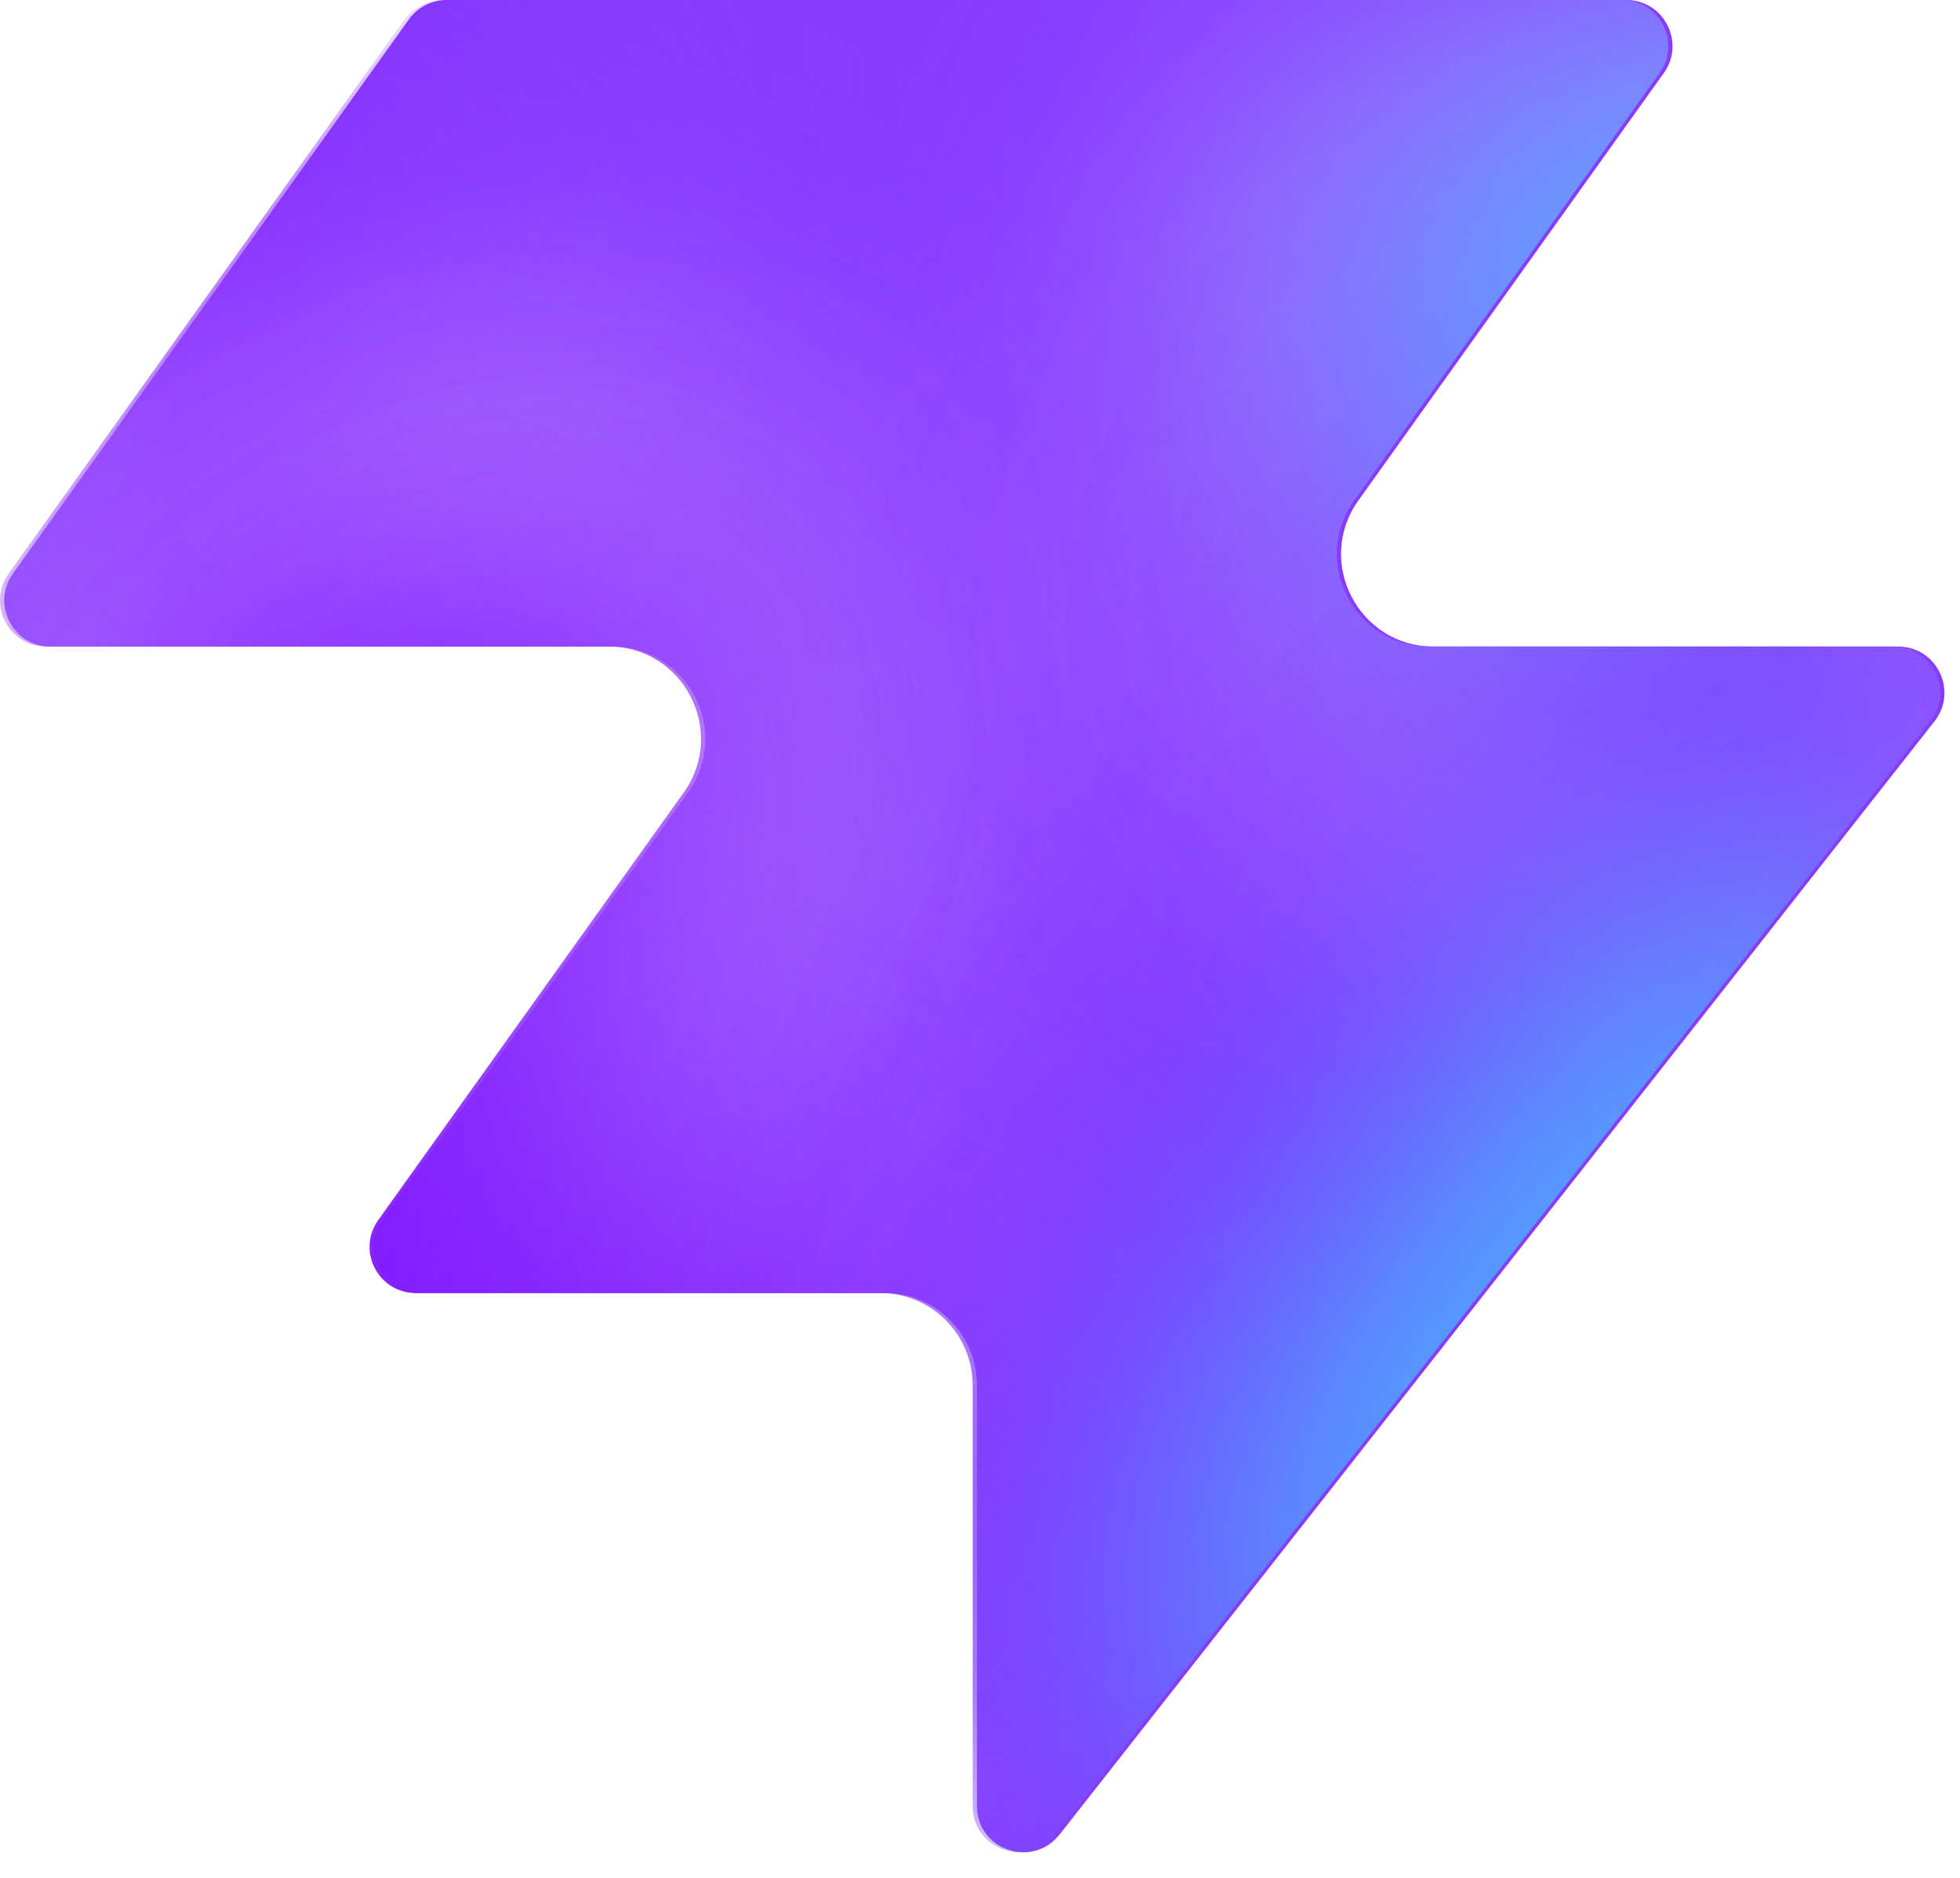
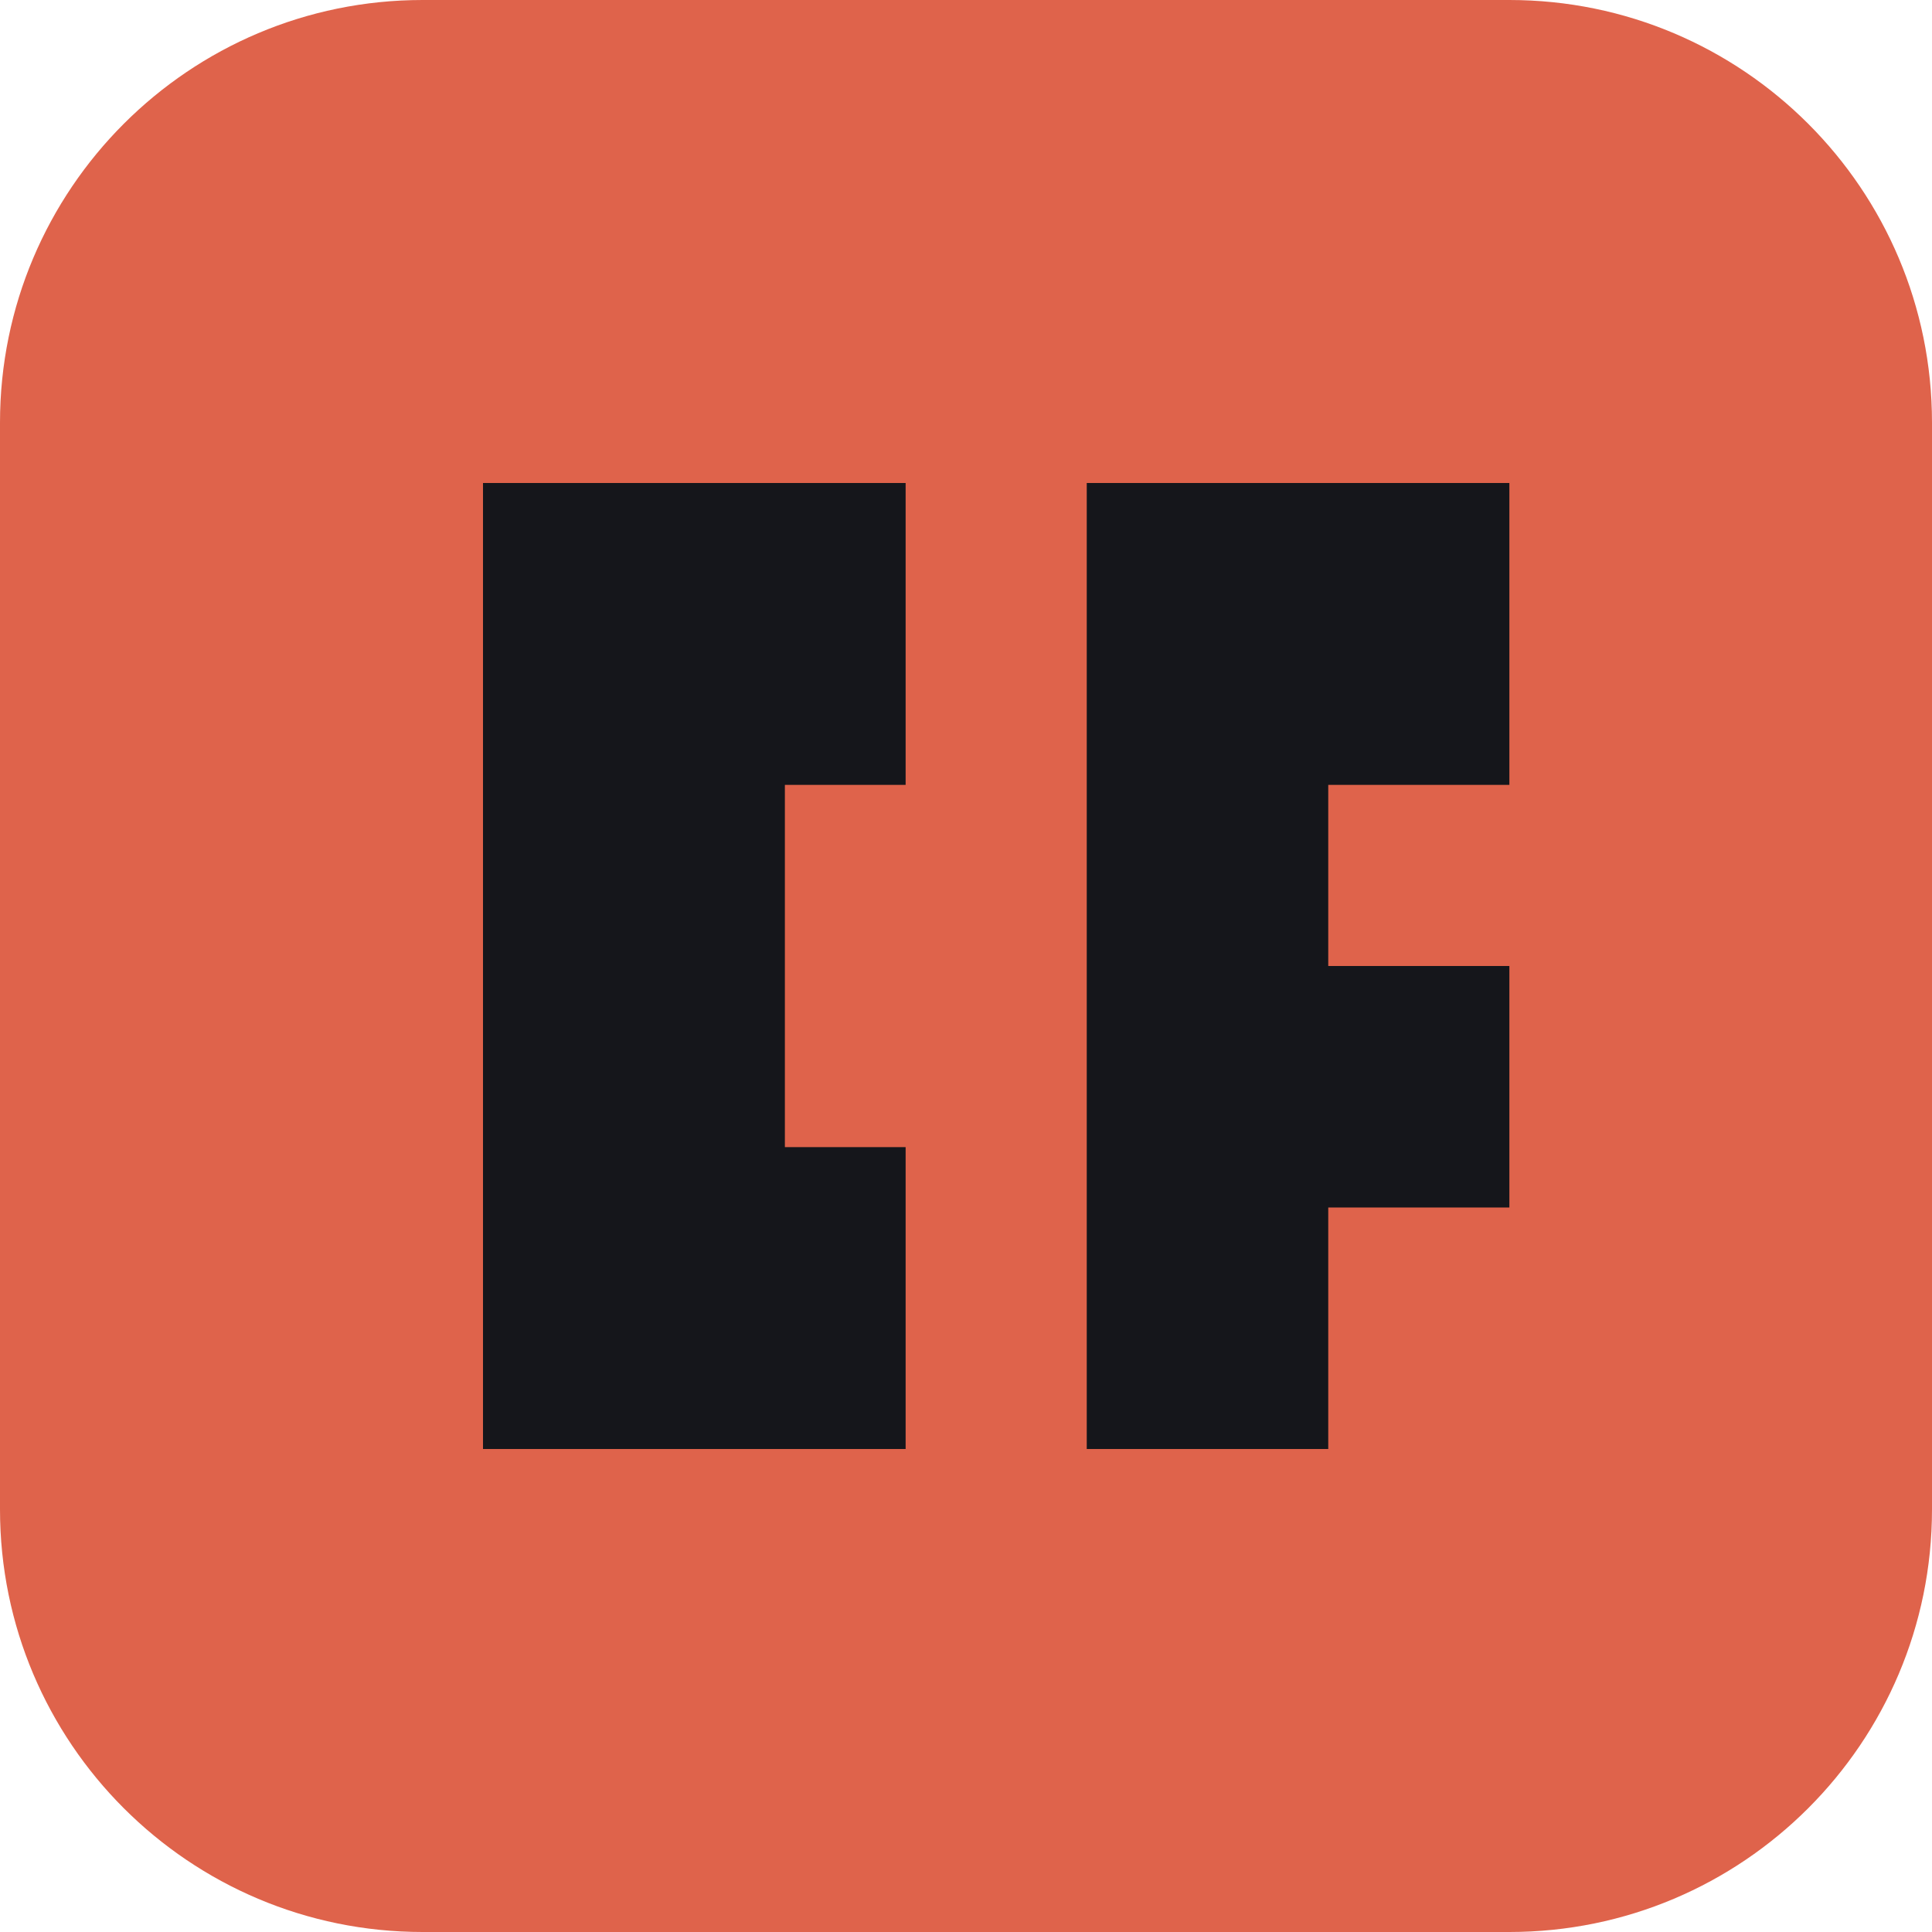
- <svg xmlns="http://www.w3.org/2000/svg" width="48" height="46" fill="none" viewBox="0 0 48 46">
-   <path fill="#863bff" d="M25.946 44.938c-.664.845-2.021.375-2.021-.698V33.937a2.26 2.26 0 0 0-2.262-2.262H10.287c-.92 0-1.456-1.04-.92-1.788l7.48-10.471c1.07-1.497 0-3.578-1.842-3.578H1.237c-.92 0-1.456-1.04-.92-1.788L10.013.474c.214-.297.556-.474.92-.474h28.894c.92 0 1.456 1.04.92 1.788l-7.48 10.471c-1.07 1.498 0 3.579 1.842 3.579h11.377c.943 0 1.473 1.088.89 1.83L25.947 44.94z" style="fill:#863bff;fill:color(display-p3 .525 .23 1);fill-opacity:1" />
-   <mask id="a" width="48" height="46" x="0" y="0" maskUnits="userSpaceOnUse" style="mask-type:alpha">
-     <path fill="#000" d="M25.842 44.938c-.664.844-2.021.375-2.021-.698V33.937a2.26 2.26 0 0 0-2.262-2.262H10.183c-.92 0-1.456-1.04-.92-1.788l7.48-10.471c1.07-1.498 0-3.579-1.842-3.579H1.133c-.92 0-1.456-1.04-.92-1.787L9.91.473c.214-.297.556-.474.92-.474h28.894c.92 0 1.456 1.04.92 1.788l-7.48 10.471c-1.07 1.498 0 3.578 1.842 3.578h11.377c.943 0 1.473 1.088.89 1.832L25.843 44.94z" style="fill:#000;fill-opacity:1" />
-   </mask>
-   <g mask="url(#a)">
-     <g filter="url(#b)">
-       <ellipse cx="5.508" cy="14.704" fill="#ede6ff" rx="5.508" ry="14.704" style="fill:#ede6ff;fill:color(display-p3 .927 .903 1);fill-opacity:1" transform="matrix(.00324 1 1 -.00324 -4.47 31.516)" />
-     </g>
-     <g filter="url(#c)">
-       <ellipse cx="10.399" cy="29.851" fill="#ede6ff" rx="10.399" ry="29.851" style="fill:#ede6ff;fill:color(display-p3 .927 .903 1);fill-opacity:1" transform="matrix(.00324 1 1 -.00324 -39.328 7.883)" />
-     </g>
-     <g filter="url(#d)">
-       <ellipse cx="5.508" cy="30.487" fill="#7e14ff" rx="5.508" ry="30.487" style="fill:#7e14ff;fill:color(display-p3 .492 .077 1);fill-opacity:1" transform="rotate(89.814 -25.913 -14.639)scale(1 -1)" />
-     </g>
-     <g filter="url(#e)">
-       <ellipse cx="5.508" cy="30.599" fill="#7e14ff" rx="5.508" ry="30.599" style="fill:#7e14ff;fill:color(display-p3 .492 .077 1);fill-opacity:1" transform="rotate(89.814 -32.644 -3.334)scale(1 -1)" />
-     </g>
-     <g filter="url(#f)">
-       <ellipse cx="5.508" cy="30.599" fill="#7e14ff" rx="5.508" ry="30.599" style="fill:#7e14ff;fill:color(display-p3 .492 .077 1);fill-opacity:1" transform="matrix(.00324 1 1 -.00324 -34.34 30.47)" />
-     </g>
-     <g filter="url(#g)">
-       <ellipse cx="14.072" cy="22.078" fill="#ede6ff" rx="14.072" ry="22.078" style="fill:#ede6ff;fill:color(display-p3 .927 .903 1);fill-opacity:1" transform="rotate(93.35 24.506 48.493)scale(-1 1)" />
-     </g>
-     <g filter="url(#h)">
-       <ellipse cx="3.47" cy="21.501" fill="#7e14ff" rx="3.47" ry="21.501" style="fill:#7e14ff;fill:color(display-p3 .492 .077 1);fill-opacity:1" transform="rotate(89.009 28.708 47.59)scale(-1 1)" />
-     </g>
-     <g filter="url(#i)">
-       <ellipse cx="3.47" cy="21.501" fill="#7e14ff" rx="3.47" ry="21.501" style="fill:#7e14ff;fill:color(display-p3 .492 .077 1);fill-opacity:1" transform="rotate(89.009 28.708 47.59)scale(-1 1)" />
-     </g>
-     <g filter="url(#j)">
-       <ellipse cx=".387" cy="8.972" fill="#7e14ff" rx="4.407" ry="29.108" style="fill:#7e14ff;fill:color(display-p3 .492 .077 1);fill-opacity:1" transform="rotate(39.51 .387 8.972)" />
-     </g>
-     <g filter="url(#k)">
-       <ellipse cx="47.523" cy="-6.092" fill="#7e14ff" rx="4.407" ry="29.108" style="fill:#7e14ff;fill:color(display-p3 .492 .077 1);fill-opacity:1" transform="rotate(37.892 47.523 -6.092)" />
-     </g>
-     <g filter="url(#l)">
-       <ellipse cx="41.412" cy="6.333" fill="#47bfff" rx="5.971" ry="9.665" style="fill:#47bfff;fill:color(display-p3 .28 .748 1);fill-opacity:1" transform="rotate(37.892 41.412 6.333)" />
-     </g>
-     <g filter="url(#m)">
-       <ellipse cx="-1.879" cy="38.332" fill="#7e14ff" rx="4.407" ry="29.108" style="fill:#7e14ff;fill:color(display-p3 .492 .077 1);fill-opacity:1" transform="rotate(37.892 -1.88 38.332)" />
-     </g>
-     <g filter="url(#n)">
-       <ellipse cx="-1.879" cy="38.332" fill="#7e14ff" rx="4.407" ry="29.108" style="fill:#7e14ff;fill:color(display-p3 .492 .077 1);fill-opacity:1" transform="rotate(37.892 -1.88 38.332)" />
-     </g>
-     <g filter="url(#o)">
-       <ellipse cx="35.651" cy="29.907" fill="#7e14ff" rx="4.407" ry="29.108" style="fill:#7e14ff;fill:color(display-p3 .492 .077 1);fill-opacity:1" transform="rotate(37.892 35.651 29.907)" />
-     </g>
-     <g filter="url(#p)">
-       <ellipse cx="38.418" cy="32.4" fill="#47bfff" rx="5.971" ry="15.297" style="fill:#47bfff;fill:color(display-p3 .28 .748 1);fill-opacity:1" transform="rotate(37.892 38.418 32.4)" />
-     </g>
-   </g>
-   <defs>
-     <filter id="b" width="60.045" height="41.654" x="-19.77" y="16.149" color-interpolation-filters="sRGB" filterUnits="userSpaceOnUse">
-       <feFlood flood-opacity="0" result="BackgroundImageFix" />
-       <feBlend in="SourceGraphic" in2="BackgroundImageFix" result="shape" />
-       <feGaussianBlur result="effect1_foregroundBlur_2002_17158" stdDeviation="7.659" />
-     </filter>
-     <filter id="c" width="90.34" height="51.437" x="-54.613" y="-7.533" color-interpolation-filters="sRGB" filterUnits="userSpaceOnUse">
-       <feFlood flood-opacity="0" result="BackgroundImageFix" />
-       <feBlend in="SourceGraphic" in2="BackgroundImageFix" result="shape" />
-       <feGaussianBlur result="effect1_foregroundBlur_2002_17158" stdDeviation="7.659" />
-     </filter>
-     <filter id="d" width="79.355" height="29.4" x="-49.64" y="2.03" color-interpolation-filters="sRGB" filterUnits="userSpaceOnUse">
-       <feFlood flood-opacity="0" result="BackgroundImageFix" />
-       <feBlend in="SourceGraphic" in2="BackgroundImageFix" result="shape" />
-       <feGaussianBlur result="effect1_foregroundBlur_2002_17158" stdDeviation="4.596" />
-     </filter>
-     <filter id="e" width="79.579" height="29.4" x="-45.045" y="20.029" color-interpolation-filters="sRGB" filterUnits="userSpaceOnUse">
-       <feFlood flood-opacity="0" result="BackgroundImageFix" />
-       <feBlend in="SourceGraphic" in2="BackgroundImageFix" result="shape" />
-       <feGaussianBlur result="effect1_foregroundBlur_2002_17158" stdDeviation="4.596" />
-     </filter>
-     <filter id="f" width="79.579" height="29.4" x="-43.513" y="21.178" color-interpolation-filters="sRGB" filterUnits="userSpaceOnUse">
-       <feFlood flood-opacity="0" result="BackgroundImageFix" />
-       <feBlend in="SourceGraphic" in2="BackgroundImageFix" result="shape" />
-       <feGaussianBlur result="effect1_foregroundBlur_2002_17158" stdDeviation="4.596" />
-     </filter>
-     <filter id="g" width="74.749" height="58.852" x="15.756" y="-17.901" color-interpolation-filters="sRGB" filterUnits="userSpaceOnUse">
-       <feFlood flood-opacity="0" result="BackgroundImageFix" />
-       <feBlend in="SourceGraphic" in2="BackgroundImageFix" result="shape" />
-       <feGaussianBlur result="effect1_foregroundBlur_2002_17158" stdDeviation="7.659" />
-     </filter>
-     <filter id="h" width="61.377" height="25.362" x="23.548" y="2.284" color-interpolation-filters="sRGB" filterUnits="userSpaceOnUse">
-       <feFlood flood-opacity="0" result="BackgroundImageFix" />
-       <feBlend in="SourceGraphic" in2="BackgroundImageFix" result="shape" />
-       <feGaussianBlur result="effect1_foregroundBlur_2002_17158" stdDeviation="4.596" />
-     </filter>
-     <filter id="i" width="61.377" height="25.362" x="23.548" y="2.284" color-interpolation-filters="sRGB" filterUnits="userSpaceOnUse">
-       <feFlood flood-opacity="0" result="BackgroundImageFix" />
-       <feBlend in="SourceGraphic" in2="BackgroundImageFix" result="shape" />
-       <feGaussianBlur result="effect1_foregroundBlur_2002_17158" stdDeviation="4.596" />
-     </filter>
-     <filter id="j" width="56.045" height="63.649" x="-27.636" y="-22.853" color-interpolation-filters="sRGB" filterUnits="userSpaceOnUse">
-       <feFlood flood-opacity="0" result="BackgroundImageFix" />
-       <feBlend in="SourceGraphic" in2="BackgroundImageFix" result="shape" />
-       <feGaussianBlur result="effect1_foregroundBlur_2002_17158" stdDeviation="4.596" />
-     </filter>
-     <filter id="k" width="54.814" height="64.646" x="20.116" y="-38.415" color-interpolation-filters="sRGB" filterUnits="userSpaceOnUse">
-       <feFlood flood-opacity="0" result="BackgroundImageFix" />
-       <feBlend in="SourceGraphic" in2="BackgroundImageFix" result="shape" />
-       <feGaussianBlur result="effect1_foregroundBlur_2002_17158" stdDeviation="4.596" />
-     </filter>
-     <filter id="l" width="33.541" height="35.313" x="24.641" y="-11.323" color-interpolation-filters="sRGB" filterUnits="userSpaceOnUse">
-       <feFlood flood-opacity="0" result="BackgroundImageFix" />
-       <feBlend in="SourceGraphic" in2="BackgroundImageFix" result="shape" />
-       <feGaussianBlur result="effect1_foregroundBlur_2002_17158" stdDeviation="4.596" />
-     </filter>
-     <filter id="m" width="54.814" height="64.646" x="-29.286" y="6.009" color-interpolation-filters="sRGB" filterUnits="userSpaceOnUse">
-       <feFlood flood-opacity="0" result="BackgroundImageFix" />
-       <feBlend in="SourceGraphic" in2="BackgroundImageFix" result="shape" />
-       <feGaussianBlur result="effect1_foregroundBlur_2002_17158" stdDeviation="4.596" />
-     </filter>
-     <filter id="n" width="54.814" height="64.646" x="-29.286" y="6.009" color-interpolation-filters="sRGB" filterUnits="userSpaceOnUse">
-       <feFlood flood-opacity="0" result="BackgroundImageFix" />
-       <feBlend in="SourceGraphic" in2="BackgroundImageFix" result="shape" />
-       <feGaussianBlur result="effect1_foregroundBlur_2002_17158" stdDeviation="4.596" />
-     </filter>
-     <filter id="o" width="54.814" height="64.646" x="8.244" y="-2.416" color-interpolation-filters="sRGB" filterUnits="userSpaceOnUse">
-       <feFlood flood-opacity="0" result="BackgroundImageFix" />
-       <feBlend in="SourceGraphic" in2="BackgroundImageFix" result="shape" />
-       <feGaussianBlur result="effect1_foregroundBlur_2002_17158" stdDeviation="4.596" />
-     </filter>
-     <filter id="p" width="39.409" height="43.623" x="18.713" y="10.588" color-interpolation-filters="sRGB" filterUnits="userSpaceOnUse">
-       <feFlood flood-opacity="0" result="BackgroundImageFix" />
-       <feBlend in="SourceGraphic" in2="BackgroundImageFix" result="shape" />
-       <feGaussianBlur result="effect1_foregroundBlur_2002_17158" stdDeviation="4.596" />
-     </filter>
-   </defs>
+ <svg xmlns="http://www.w3.org/2000/svg" viewBox="0 0 32 32">
+   <rect width="32" height="32" rx="7" fill="#df634b" />
+   <path d="M8 8h7v5h-2v6h2v5H8zm10 0h7v5h-3v3h3v4h-3v4h-4z" fill="#15161b" />
</svg>
